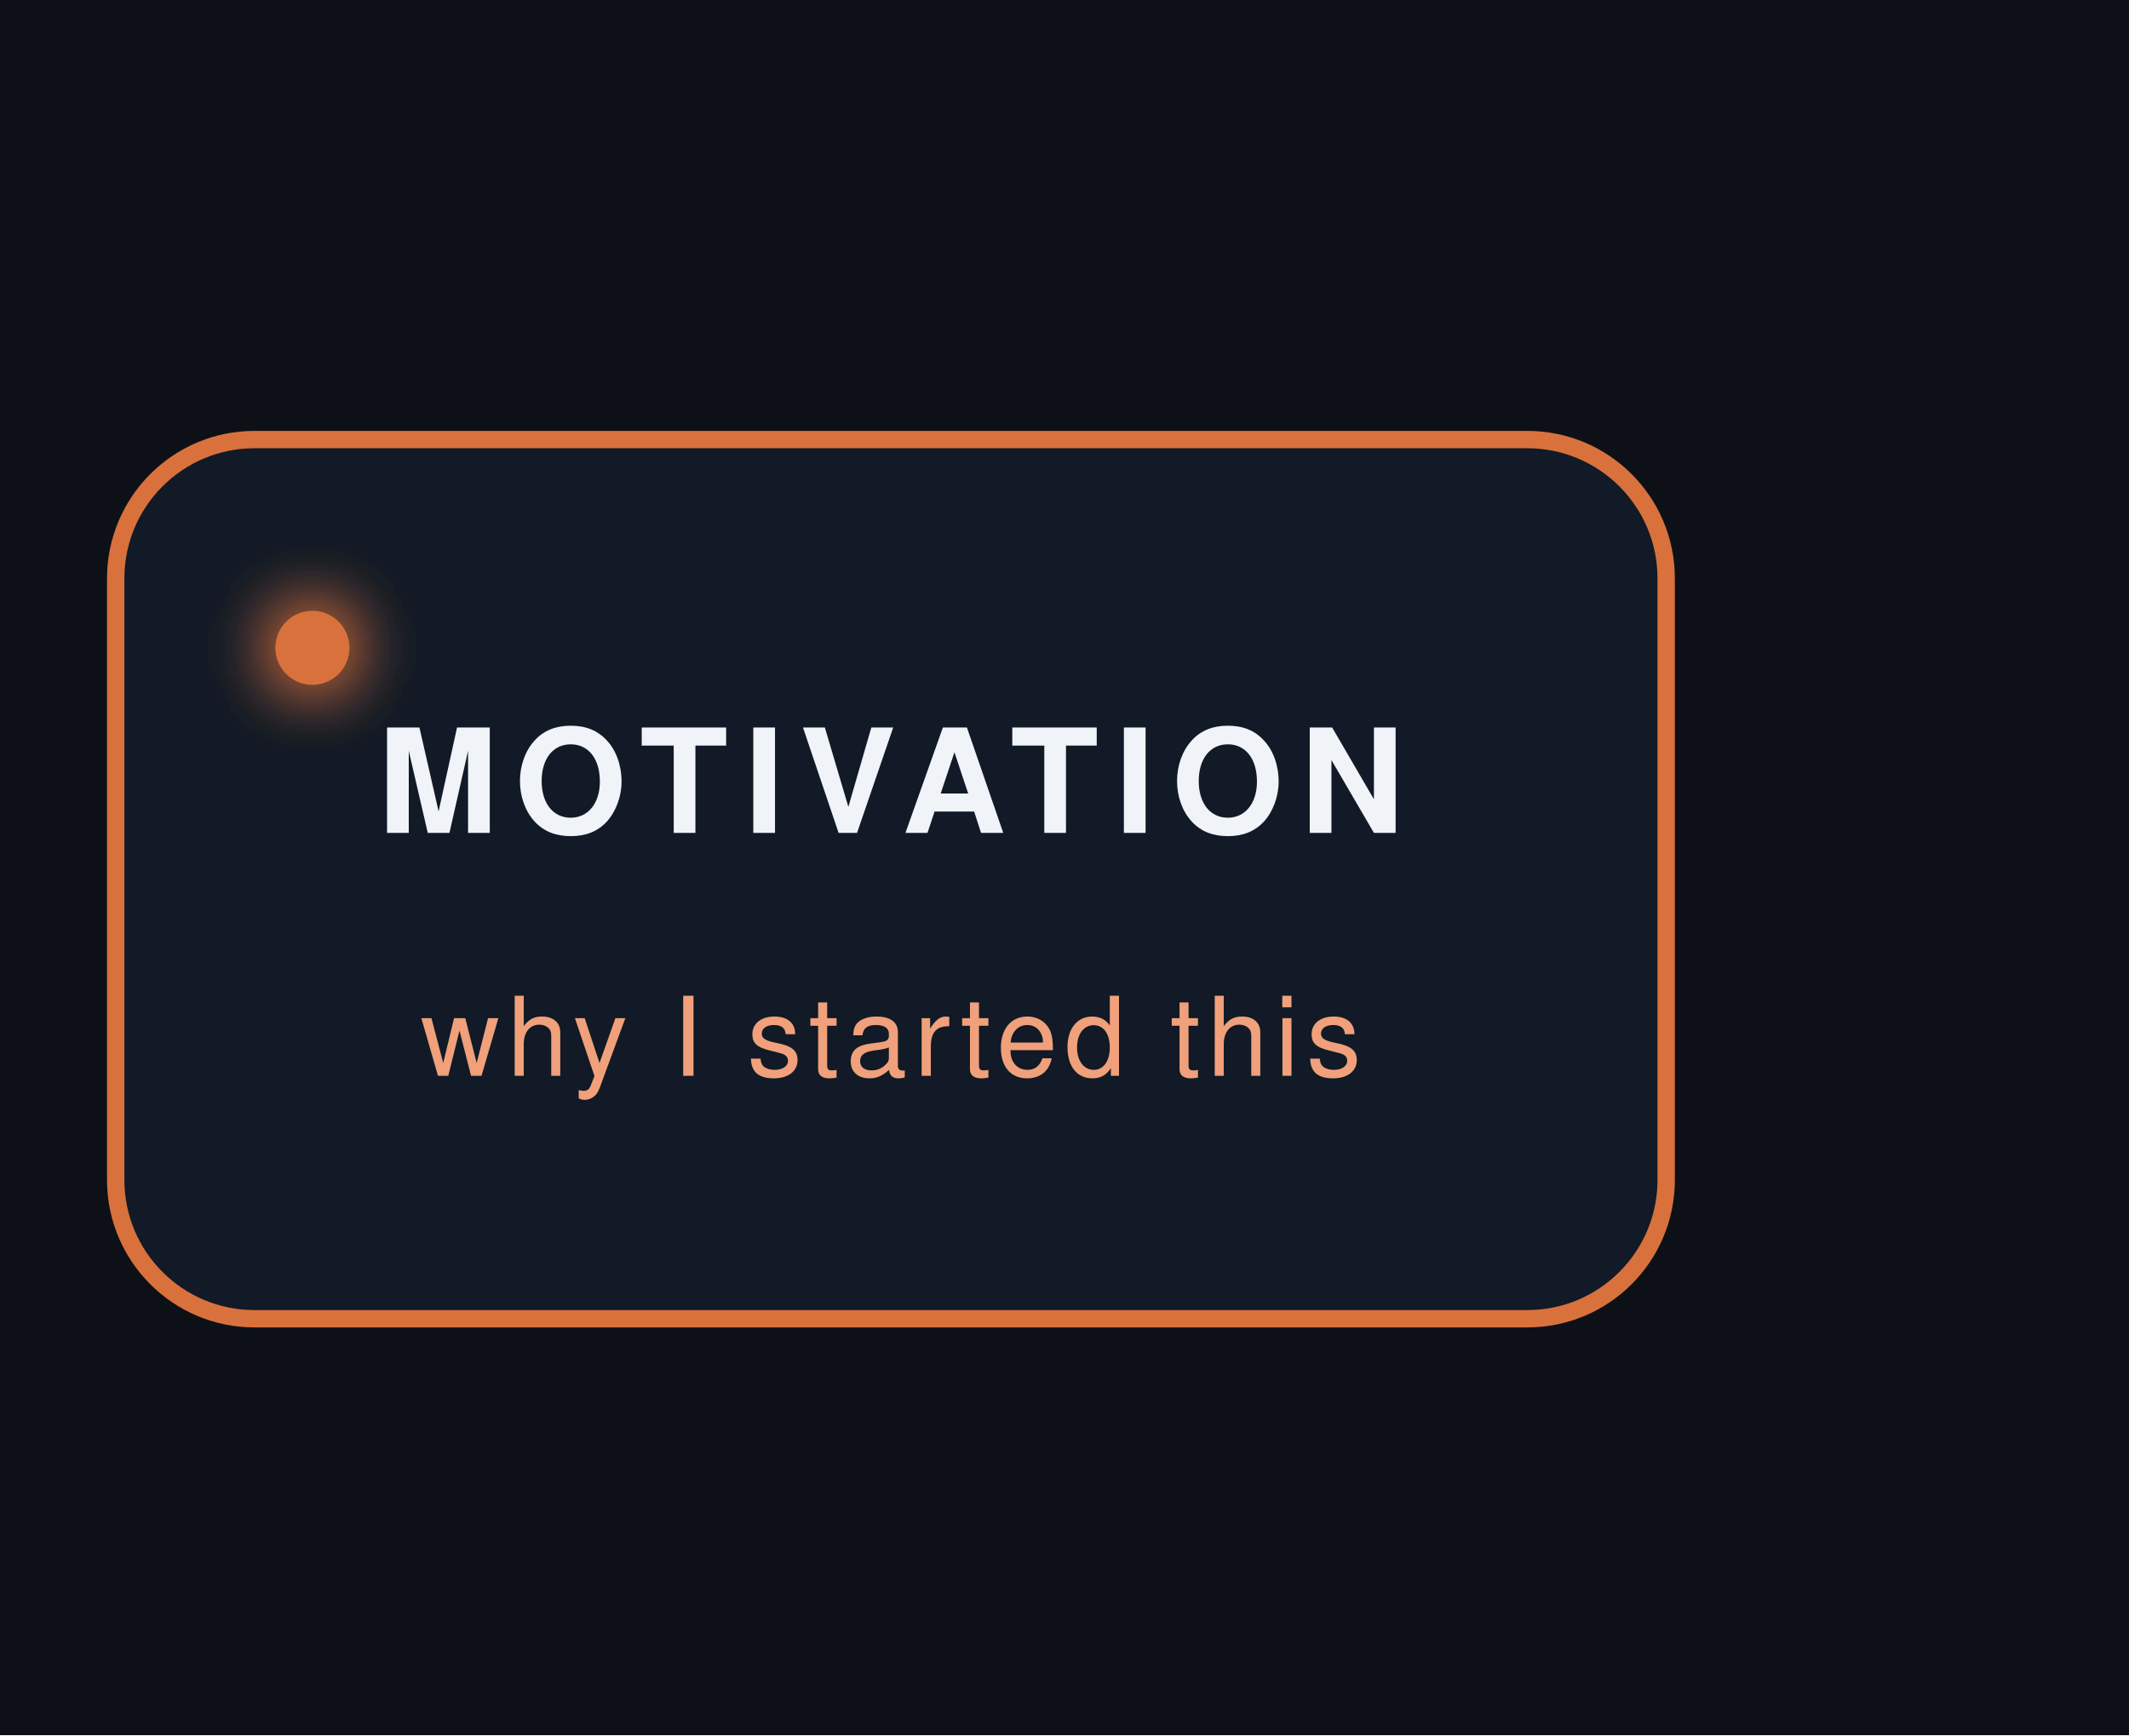
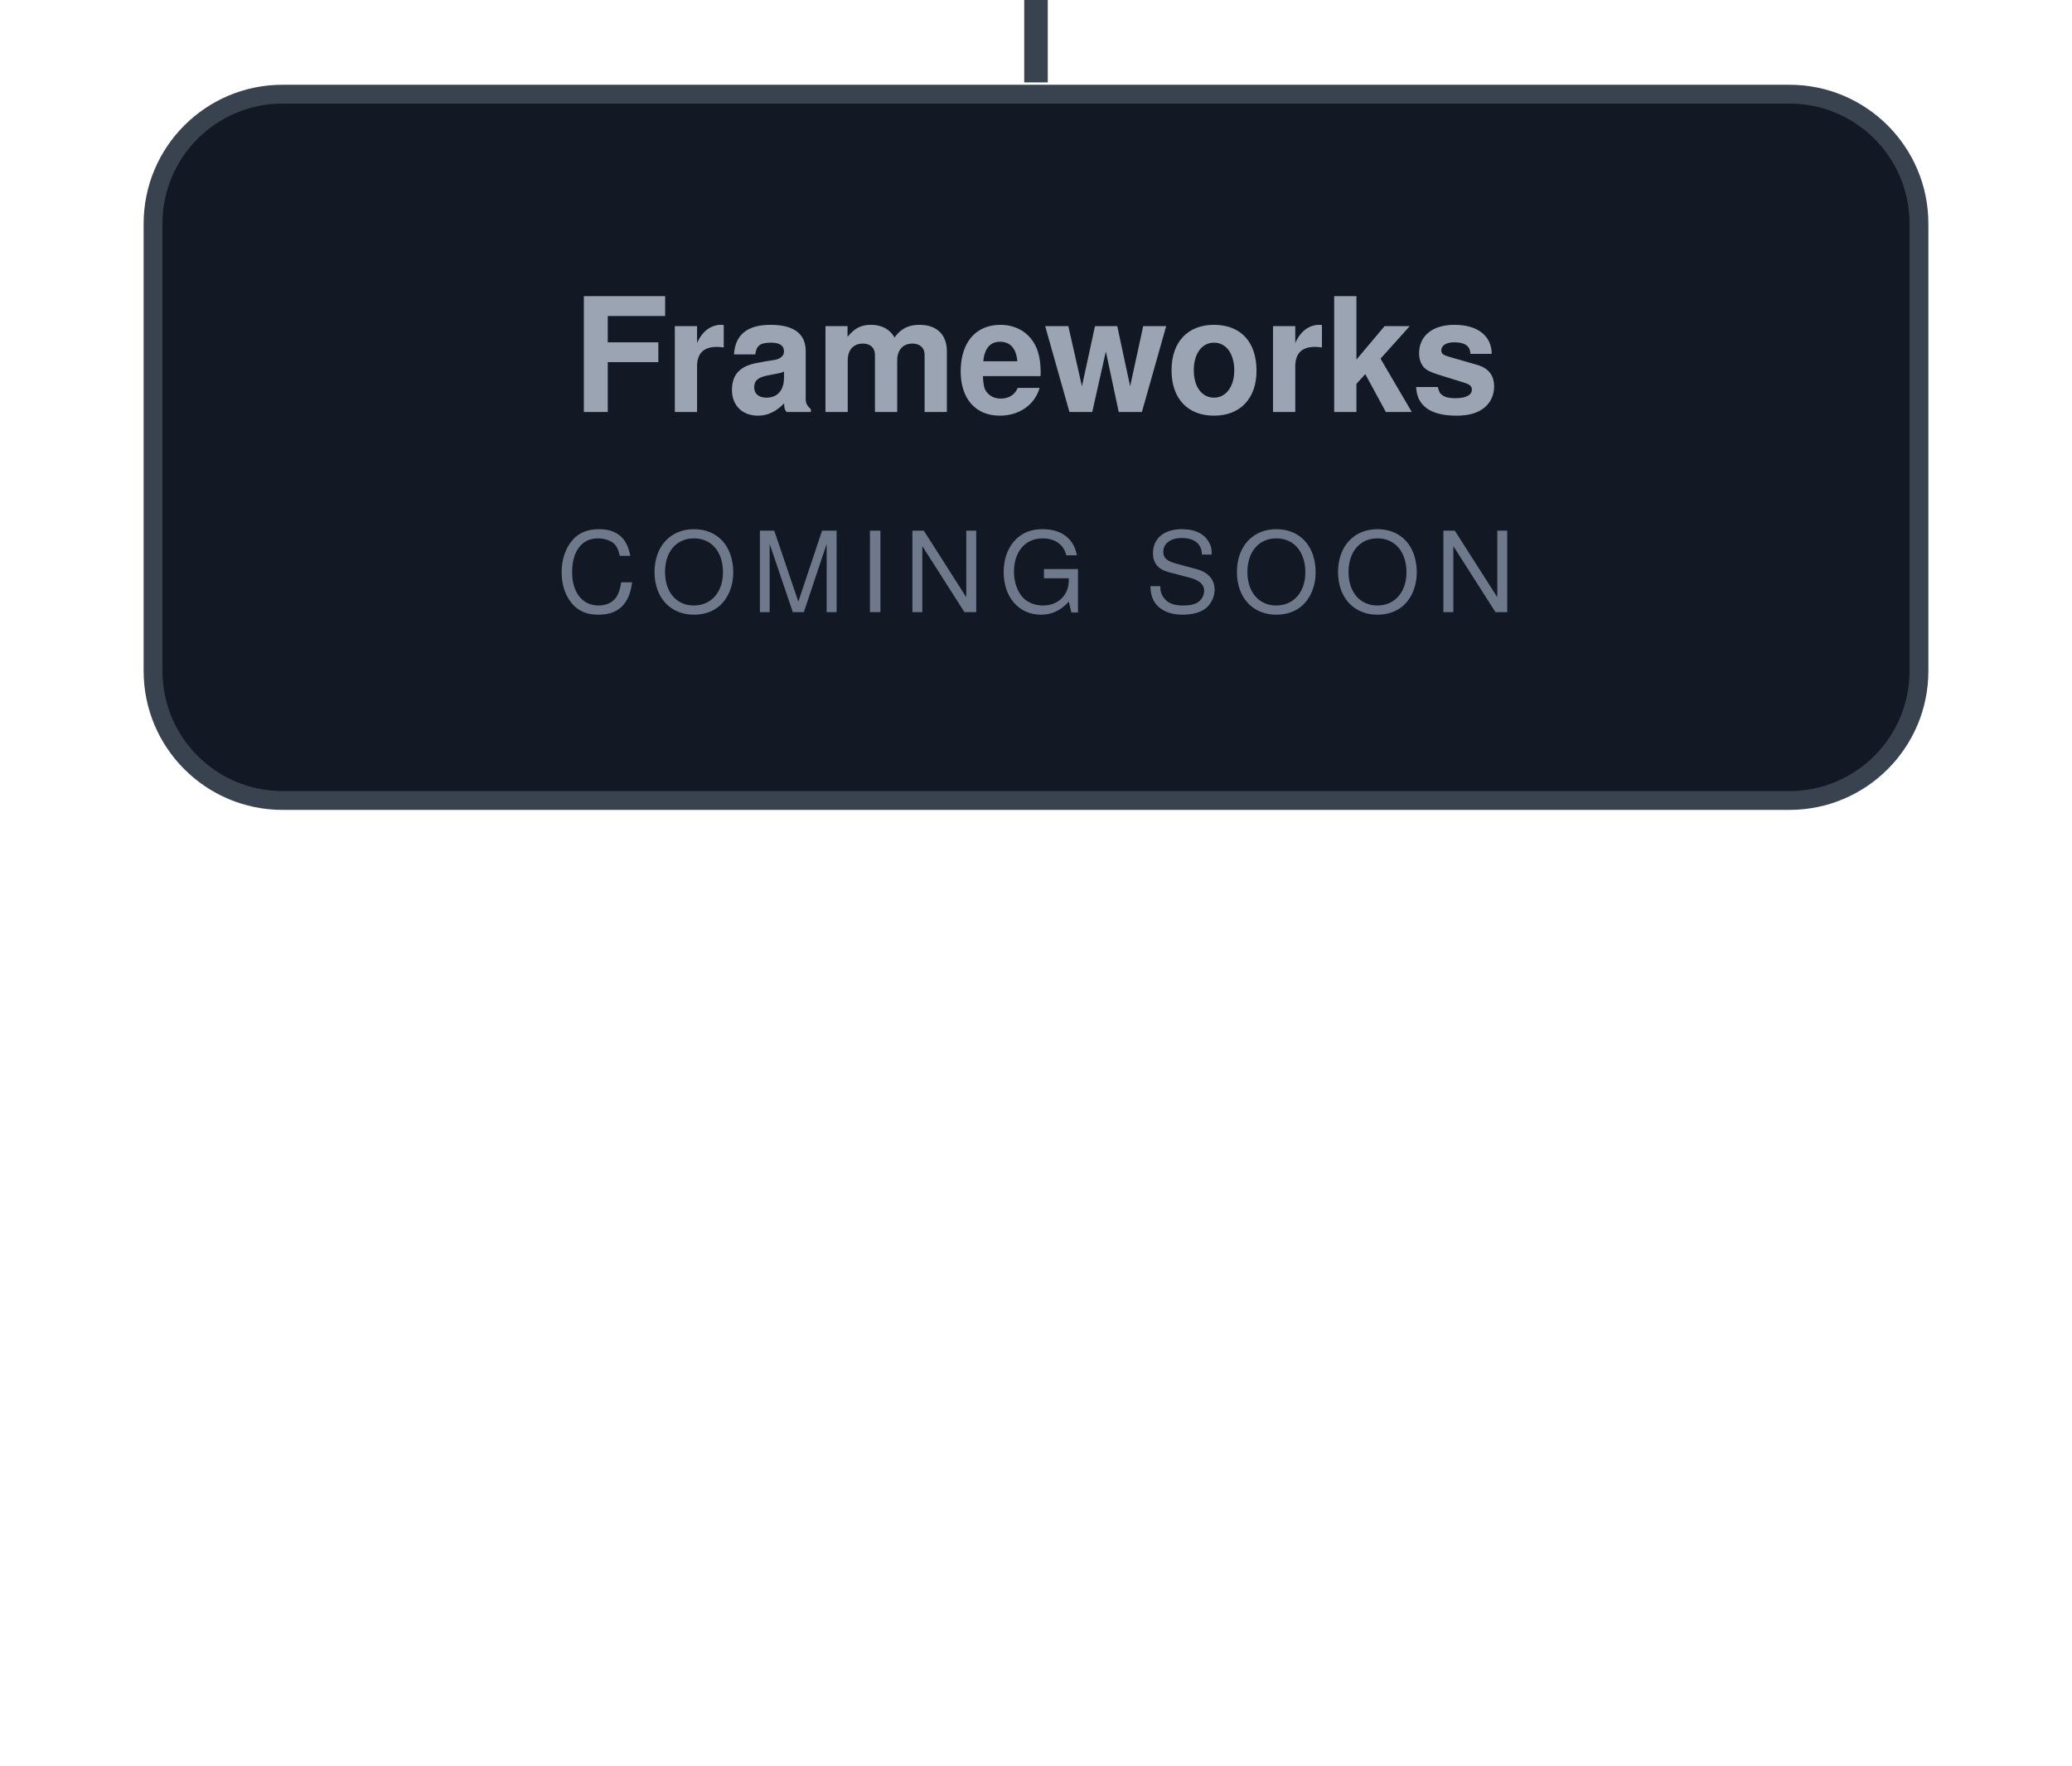
- <svg xmlns="http://www.w3.org/2000/svg" viewBox="0 0 184 150" width="184" height="150" role="img" aria-label="Motivation, why I started this">
+ <svg xmlns="http://www.w3.org/2000/svg" viewBox="0 0 176 150" width="176" height="150" role="img" aria-label="Frameworks, coming soon">
  <defs>
    <linearGradient id="rail" x1="0" y1="0" x2="1" y2="0">
      <stop offset="0%" stop-color="#E8A33D" />
      <stop offset="34%" stop-color="#D9713C" />
      <stop offset="67%" stop-color="#8F5FBF" />
-       <stop offset="100%" stop-color="#1F6FEB" />
+       <stop offset="100%" stop-color="#3B82F6" />
    </linearGradient>
    <radialGradient id="die" cx="50%" cy="50%" r="60%">
      <stop offset="0%" stop-color="#F2C57C" />
      <stop offset="45%" stop-color="#D9713C" />
      <stop offset="100%" stop-color="#5B2E5E" />
    </radialGradient>
    <filter id="g" x="-150%" y="-150%" width="400%" height="400%">
      <feGaussianBlur stdDeviation="3" result="b" />
      <feMerge>
        <feMergeNode in="b" />
        <feMergeNode in="b" />
        <feMergeNode in="SourceGraphic" />
      </feMerge>
    </filter>
    <filter id="sg" x="-100%" y="-100%" width="300%" height="300%">
      <feGaussianBlur stdDeviation="6" result="b" />
      <feMerge>
        <feMergeNode in="b" />
        <feMergeNode in="SourceGraphic" />
      </feMerge>
    </filter>
  </defs>
-   <rect width="184" height="150" fill="#0D1117" />
+   <path d="M88.0,0 V8" fill="none" stroke="#39424F" stroke-width="2" stroke-dasharray="7 13" />
  <g font-family="Segoe UI, Helvetica, Arial, sans-serif">
-     <rect x="10" y="38" width="134" height="76" rx="12" fill="#111A26" stroke="#D9713C" stroke-width="1.5" />
-     <circle cx="27" cy="56" r="3.2" fill="#D9713C" filter="url(#g)" />
-     <text x="77.0" y="72" text-anchor="middle" font-size="12.5" font-weight="700" letter-spacing="1.4" fill="#F0F3F8">MOTIVATION</text>
-     <text x="77.0" y="93" text-anchor="middle" font-size="9.5" letter-spacing="0.6" fill="#F0A07A">why I started this</text>
+     <rect x="13" y="8" width="150" height="60" rx="11" fill="#121824" stroke="#39424F" stroke-width="1.6" />
+     <text x="88.0" y="35" text-anchor="middle" font-size="13.5" font-weight="700" fill="#9AA4B2">Frameworks</text>
+     <text x="88.0" y="52" text-anchor="middle" font-size="9.5" letter-spacing="1.2" fill="#6E7A8C">COMING SOON</text>
  </g>
</svg>
